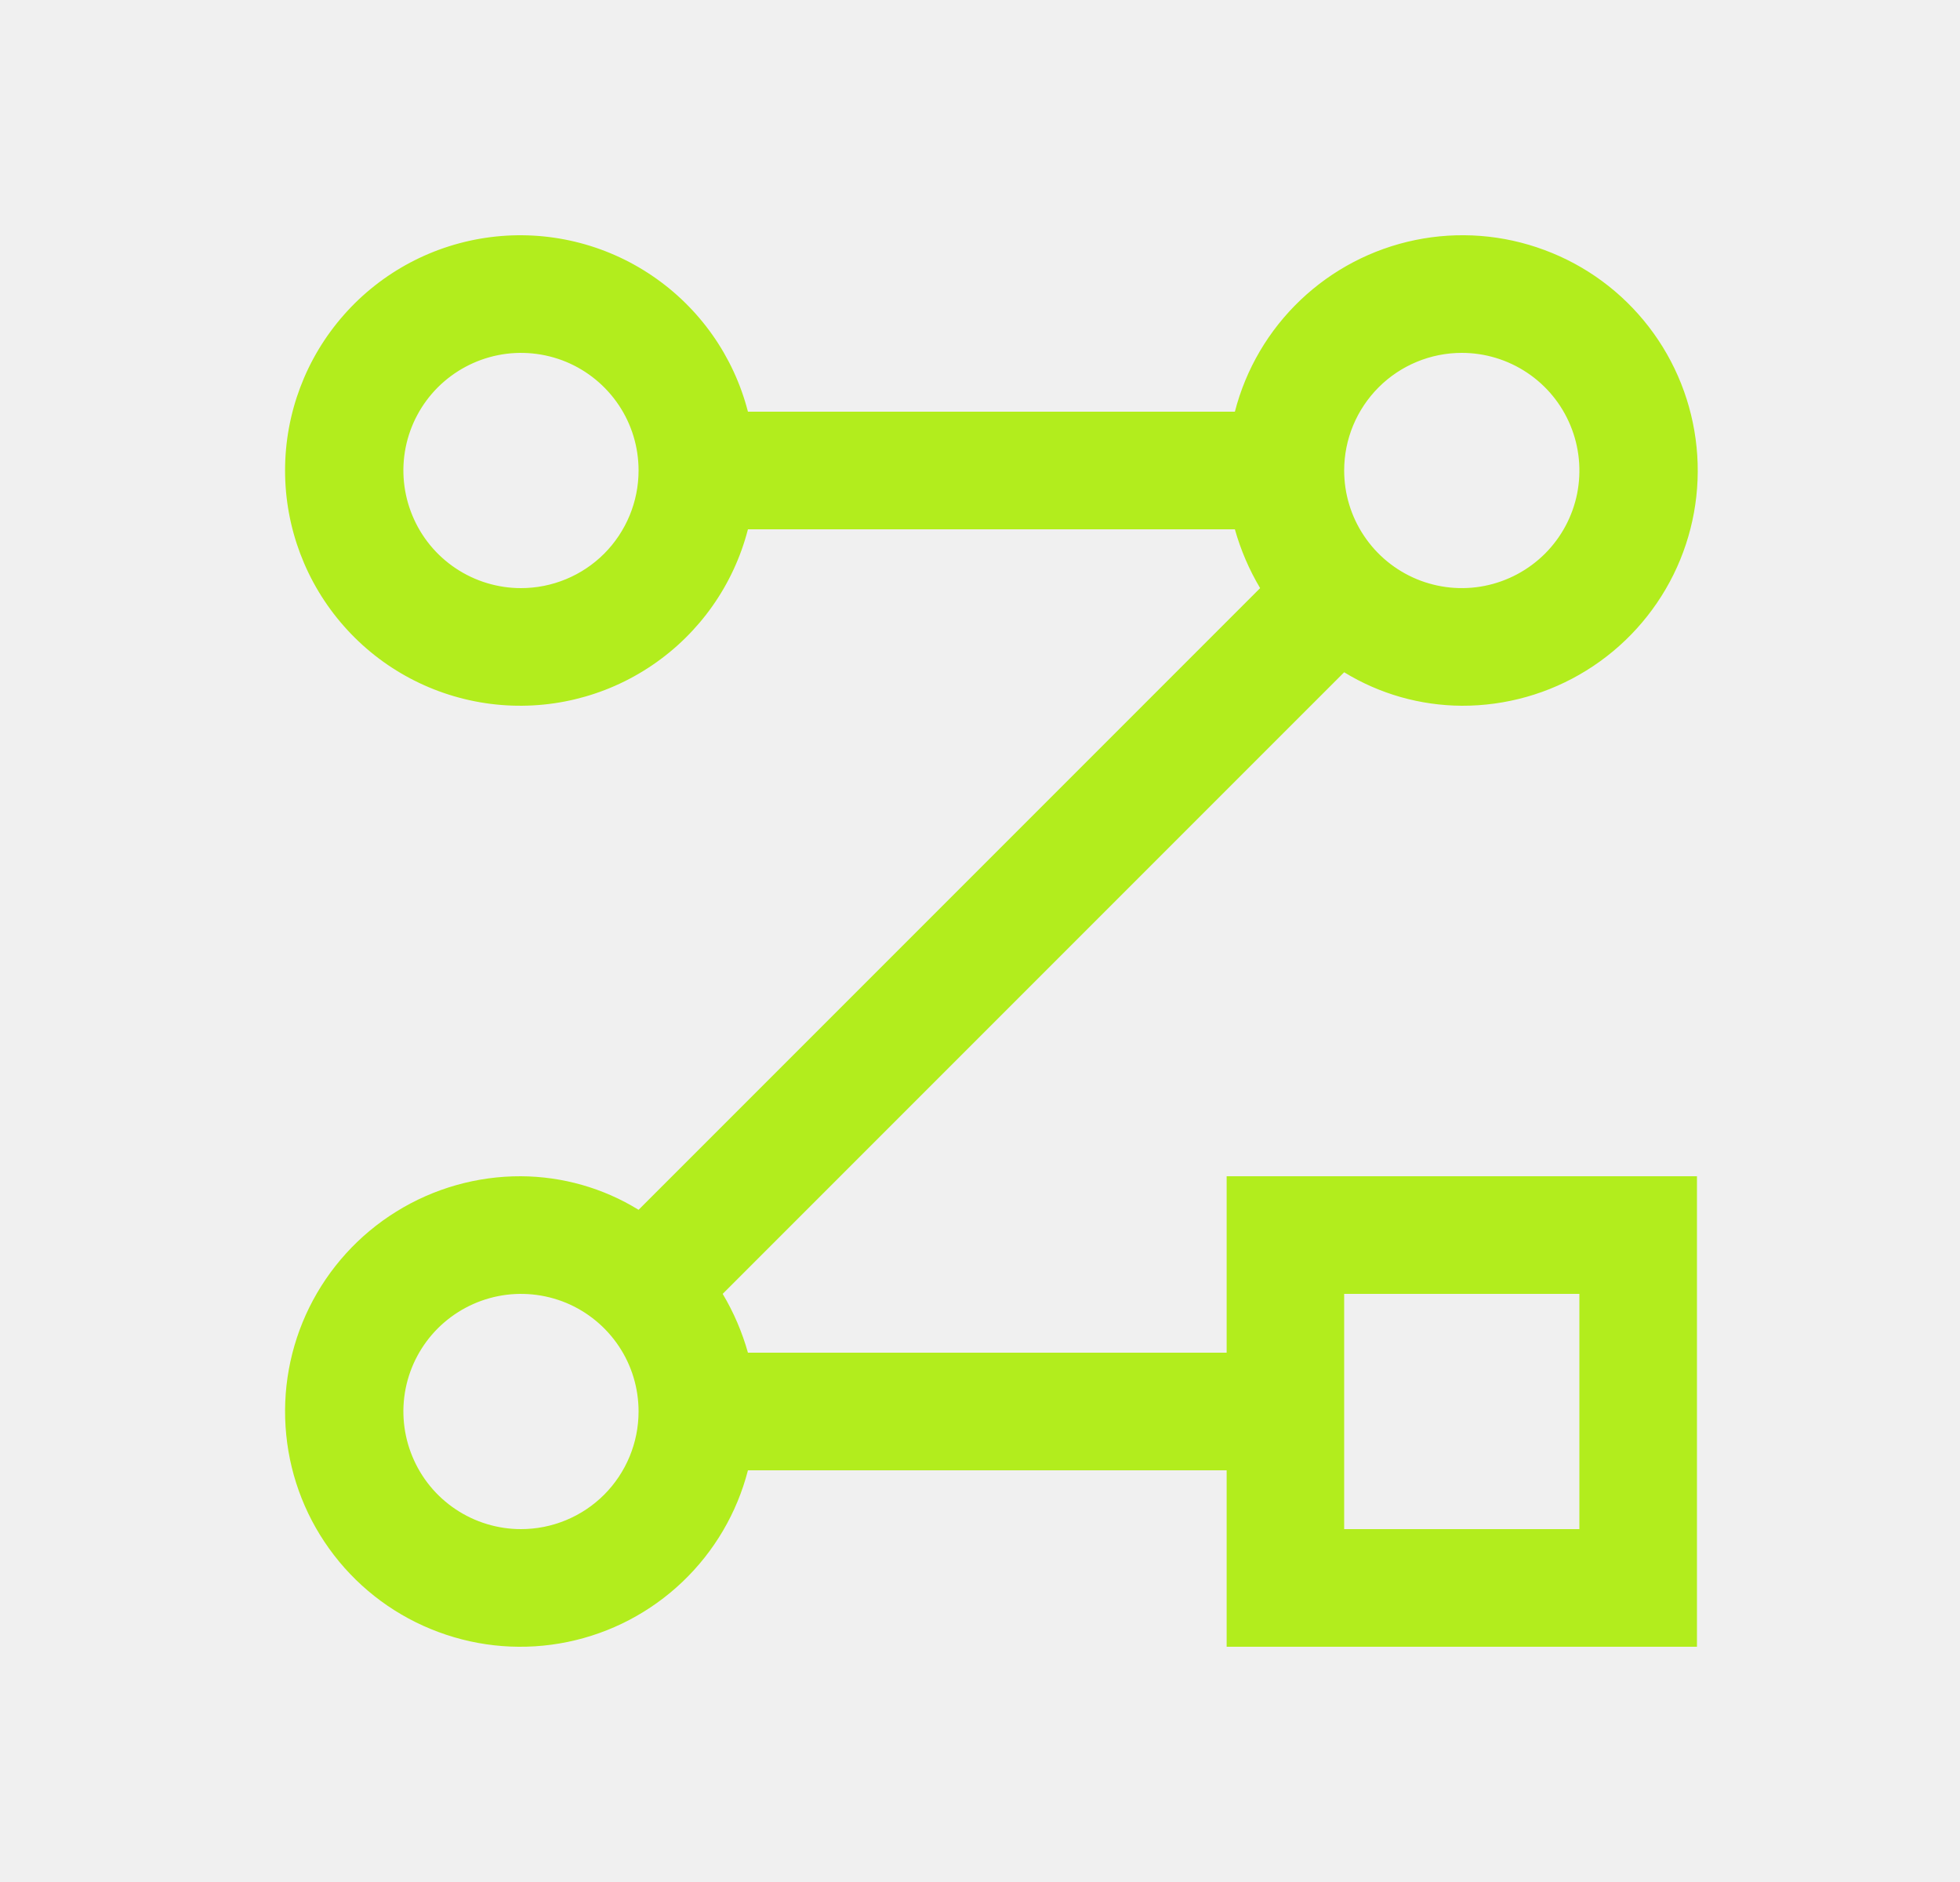
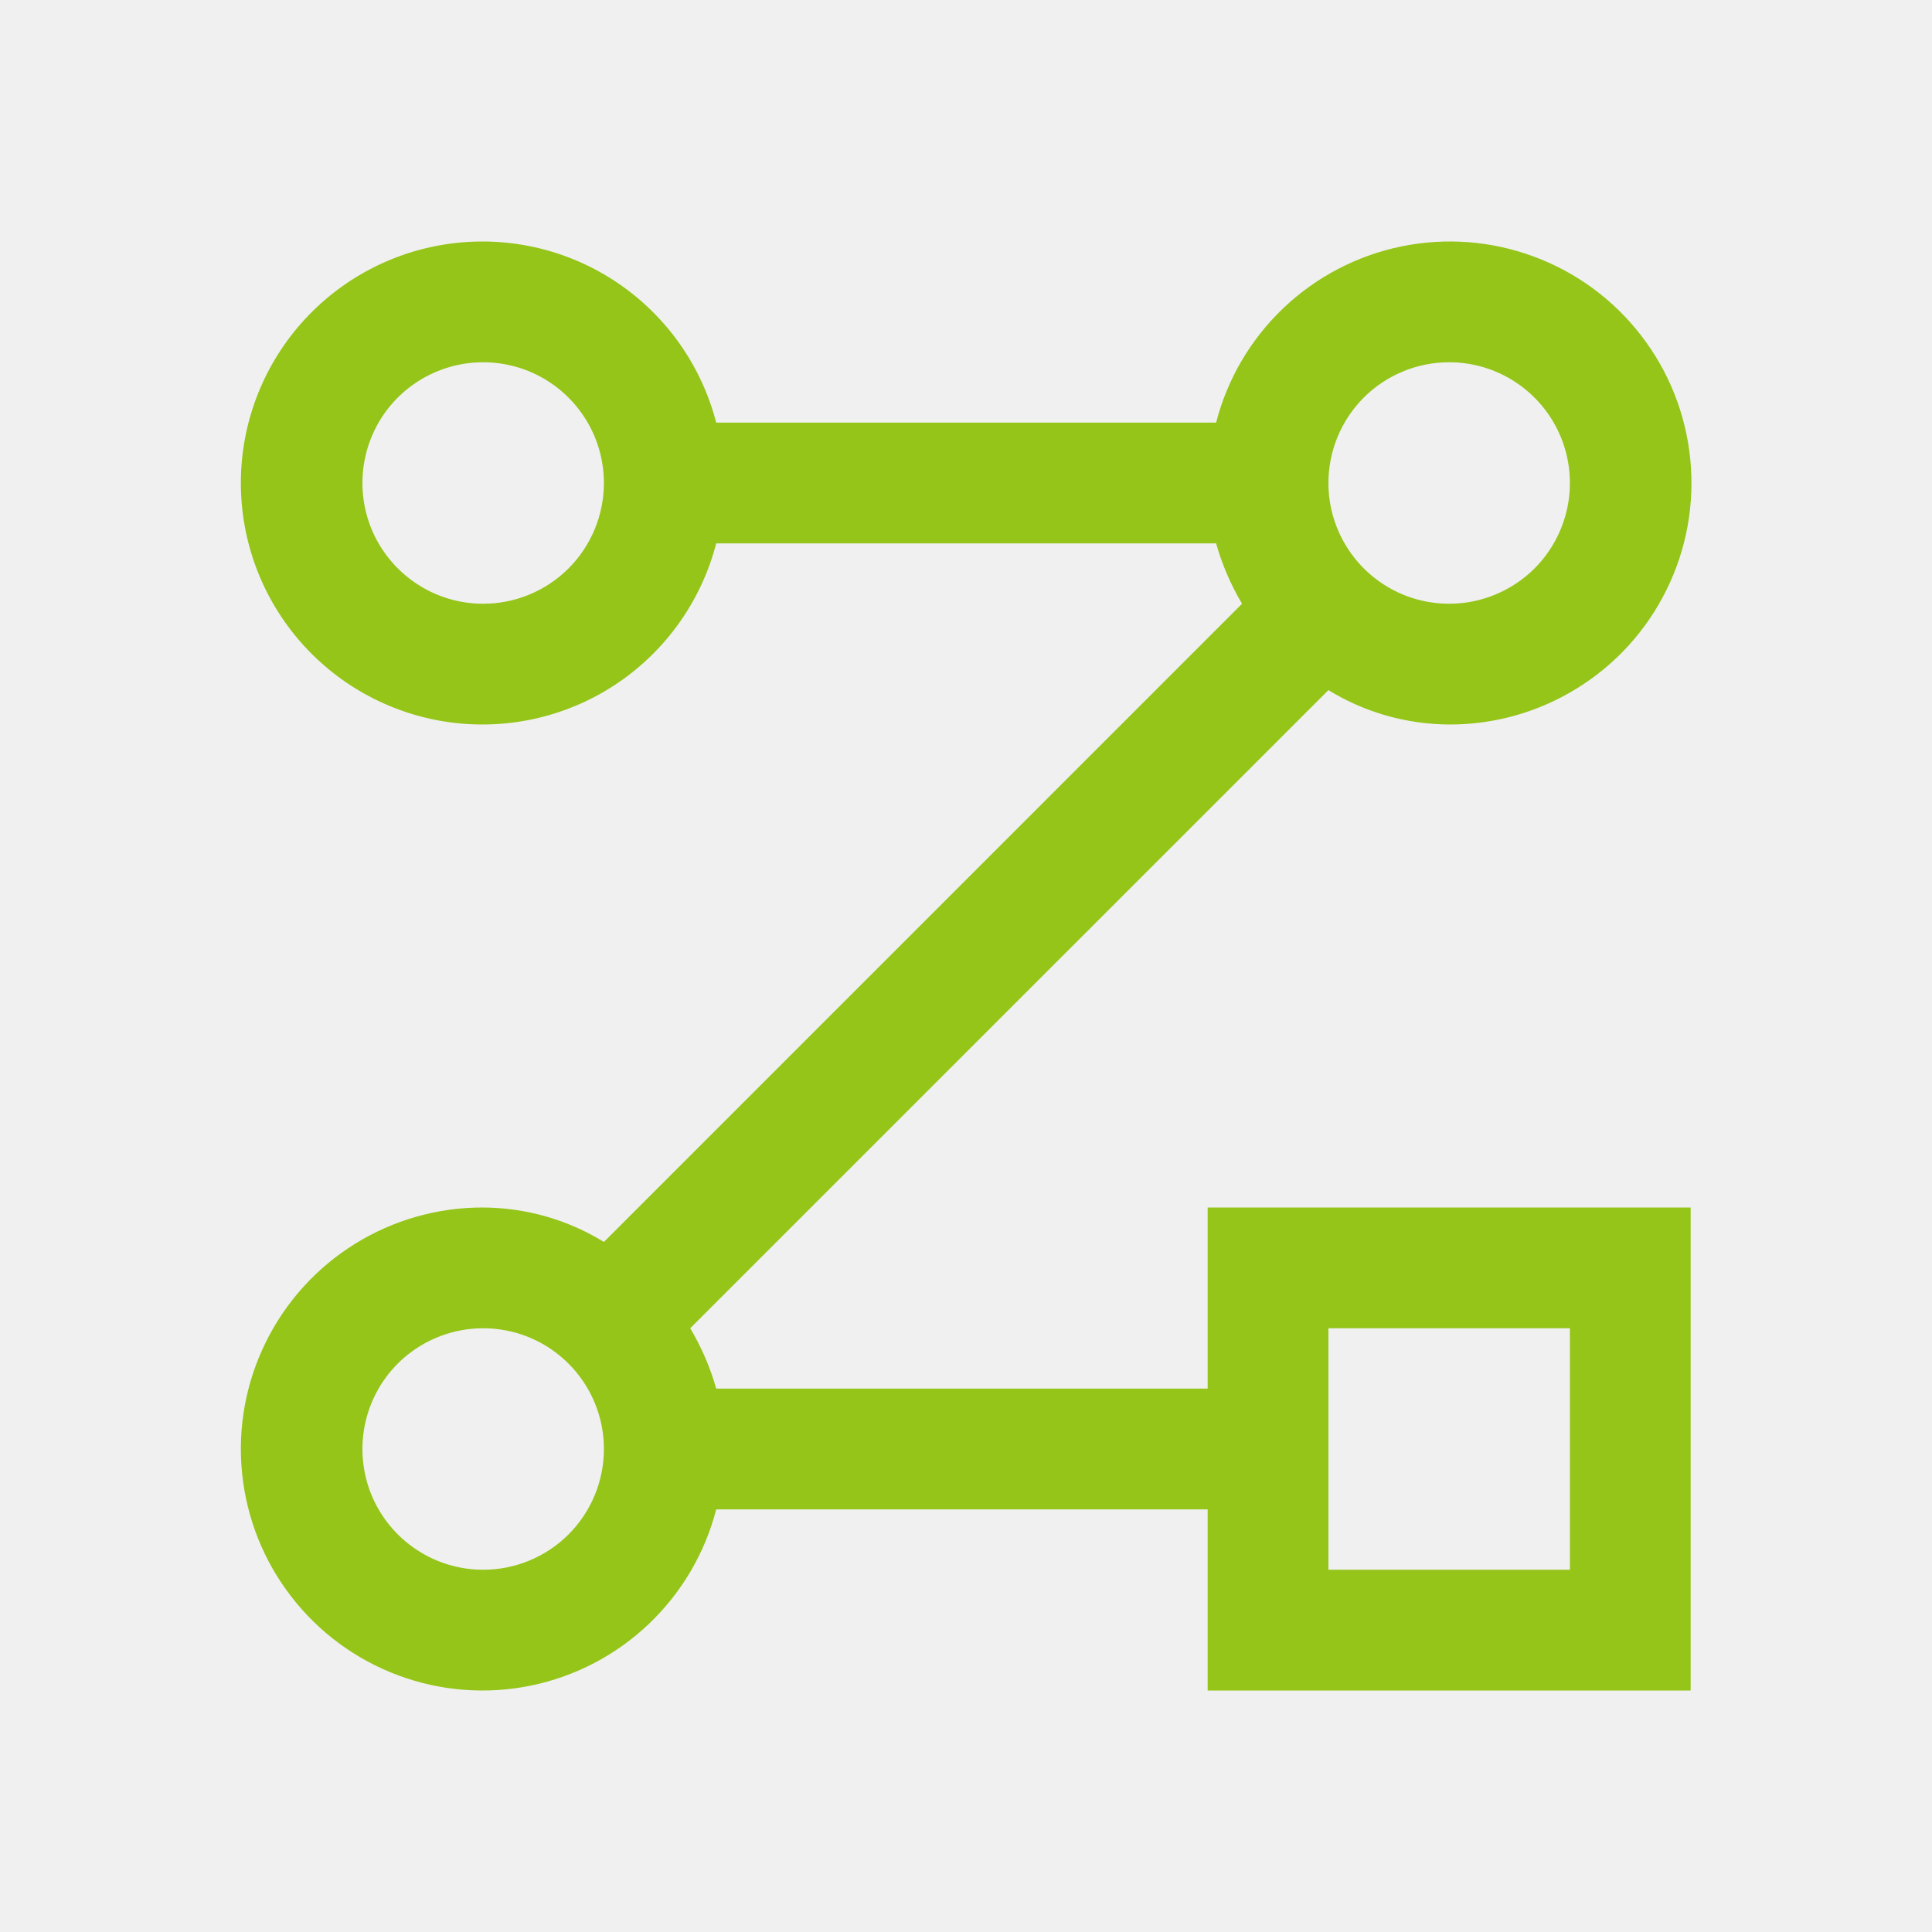
- <svg xmlns="http://www.w3.org/2000/svg" width="25" height="24" viewBox="0 0 25 24" fill="none">
-   <rect x="0.646" width="24" height="24" rx="3" fill="white" fill-opacity="0.01" style="mix-blend-mode:multiply" />
-   <path d="M15.646 17.25H9.54C9.466 16.987 9.358 16.735 9.218 16.5L17.145 8.573C17.597 8.85 18.116 8.997 18.645 9C19.207 9.002 19.758 8.846 20.235 8.55C20.712 8.255 21.097 7.831 21.346 7.327C21.594 6.824 21.696 6.261 21.64 5.702C21.584 5.143 21.373 4.611 21.03 4.167C20.687 3.722 20.226 3.383 19.699 3.188C19.173 2.992 18.602 2.948 18.052 3.061C17.502 3.174 16.995 3.439 16.588 3.826C16.181 4.213 15.891 4.706 15.751 5.25H9.54C9.358 4.543 8.924 3.927 8.319 3.517C7.715 3.107 6.982 2.932 6.258 3.024C5.533 3.116 4.867 3.469 4.385 4.017C3.902 4.565 3.636 5.27 3.636 6C3.636 6.73 3.902 7.435 4.385 7.983C4.867 8.531 5.533 8.884 6.258 8.976C6.982 9.068 7.715 8.893 8.319 8.483C8.924 8.073 9.358 7.457 9.54 6.75H15.751C15.825 7.013 15.933 7.265 16.073 7.5L8.145 15.428C7.694 15.15 7.175 15.003 6.645 15C6.084 14.998 5.533 15.154 5.056 15.45C4.579 15.745 4.194 16.169 3.945 16.673C3.697 17.176 3.595 17.739 3.651 18.298C3.706 18.857 3.918 19.389 4.261 19.833C4.604 20.278 5.065 20.617 5.592 20.812C6.118 21.008 6.689 21.052 7.239 20.939C7.789 20.826 8.296 20.561 8.703 20.174C9.11 19.787 9.4 19.294 9.54 18.75H15.646V21H21.645V15H15.646V17.25ZM6.645 7.5C6.349 7.5 6.059 7.412 5.812 7.247C5.565 7.082 5.373 6.848 5.26 6.574C5.146 6.3 5.116 5.998 5.174 5.707C5.232 5.416 5.375 5.149 5.585 4.939C5.795 4.73 6.062 4.587 6.353 4.529C6.644 4.471 6.945 4.501 7.22 4.614C7.494 4.728 7.728 4.92 7.893 5.167C8.058 5.413 8.145 5.703 8.145 6C8.145 6.398 7.987 6.779 7.706 7.061C7.425 7.342 7.043 7.5 6.645 7.5ZM18.645 4.5C18.942 4.5 19.232 4.588 19.479 4.753C19.726 4.918 19.918 5.152 20.031 5.426C20.145 5.7 20.174 6.002 20.117 6.293C20.059 6.584 19.916 6.851 19.706 7.061C19.496 7.27 19.229 7.413 18.938 7.471C18.647 7.529 18.346 7.499 18.072 7.386C17.797 7.272 17.563 7.08 17.398 6.833C17.233 6.587 17.145 6.297 17.145 6C17.145 5.602 17.303 5.221 17.585 4.939C17.866 4.658 18.248 4.5 18.645 4.5ZM6.645 19.5C6.349 19.5 6.059 19.412 5.812 19.247C5.565 19.082 5.373 18.848 5.26 18.574C5.146 18.3 5.116 17.998 5.174 17.707C5.232 17.416 5.375 17.149 5.585 16.939C5.795 16.73 6.062 16.587 6.353 16.529C6.644 16.471 6.945 16.501 7.22 16.614C7.494 16.728 7.728 16.92 7.893 17.167C8.058 17.413 8.145 17.703 8.145 18C8.145 18.398 7.987 18.779 7.706 19.061C7.425 19.342 7.043 19.5 6.645 19.5ZM17.145 16.5H20.145V19.5H17.145V16.5Z" fill="#B2ED1D" />
+ <svg xmlns="http://www.w3.org/2000/svg" width="24" height="24" viewBox="0 0 24 24" fill="none">
+   <rect width="24" height="24" rx="3" fill="white" fill-opacity="0.01" style="mix-blend-mode:multiply" />
+   <path d="M15.002 17.25H8.897C8.823 16.987 8.714 16.735 8.574 16.5L16.502 8.573C16.953 8.85 17.472 8.997 18.002 9C18.563 9.002 19.114 8.846 19.591 8.55C20.069 8.255 20.454 7.831 20.702 7.327C20.951 6.824 21.053 6.261 20.997 5.702C20.941 5.143 20.73 4.611 20.386 4.167C20.043 3.722 19.582 3.383 19.056 3.188C18.529 2.992 17.959 2.948 17.409 3.061C16.859 3.174 16.351 3.439 15.944 3.826C15.537 4.213 15.247 4.706 15.107 5.25H8.897C8.714 4.543 8.28 3.927 7.676 3.517C7.072 3.107 6.339 2.932 5.614 3.024C4.89 3.116 4.224 3.469 3.741 4.017C3.258 4.565 2.992 5.27 2.992 6C2.992 6.73 3.258 7.435 3.741 7.983C4.224 8.531 4.89 8.884 5.614 8.976C6.339 9.068 7.072 8.893 7.676 8.483C8.28 8.073 8.714 7.457 8.897 6.75H15.107C15.181 7.013 15.29 7.265 15.429 7.5L7.502 15.428C7.05 15.15 6.532 15.003 6.002 15C5.44 14.998 4.89 15.154 4.412 15.45C3.935 15.745 3.55 16.169 3.302 16.673C3.053 17.176 2.951 17.739 3.007 18.298C3.063 18.857 3.274 19.389 3.618 19.833C3.961 20.278 4.422 20.617 4.948 20.812C5.474 21.008 6.045 21.052 6.595 20.939C7.145 20.826 7.653 20.561 8.059 20.174C8.466 19.787 8.757 19.294 8.897 18.75H15.002V21H21.002V15H15.002V17.25ZM6.002 7.5C5.705 7.5 5.415 7.412 5.169 7.247C4.922 7.082 4.73 6.848 4.616 6.574C4.503 6.3 4.473 5.998 4.531 5.707C4.589 5.416 4.731 5.149 4.941 4.939C5.151 4.73 5.418 4.587 5.709 4.529C6 4.471 6.302 4.501 6.576 4.614C6.85 4.728 7.084 4.92 7.249 5.167C7.414 5.413 7.502 5.703 7.502 6C7.502 6.398 7.344 6.779 7.063 7.061C6.781 7.342 6.4 7.5 6.002 7.5ZM18.002 4.5C18.299 4.5 18.589 4.588 18.835 4.753C19.082 4.918 19.274 5.152 19.388 5.426C19.501 5.7 19.531 6.002 19.473 6.293C19.415 6.584 19.272 6.851 19.063 7.061C18.853 7.27 18.585 7.413 18.295 7.471C18.004 7.529 17.702 7.499 17.428 7.386C17.154 7.272 16.919 7.08 16.755 6.833C16.59 6.587 16.502 6.297 16.502 6C16.502 5.602 16.66 5.221 16.941 4.939C17.223 4.658 17.604 4.5 18.002 4.5ZM6.002 19.5C5.705 19.5 5.415 19.412 5.169 19.247C4.922 19.082 4.73 18.848 4.616 18.574C4.503 18.3 4.473 17.998 4.531 17.707C4.589 17.416 4.731 17.149 4.941 16.939C5.151 16.73 5.418 16.587 5.709 16.529C6 16.471 6.302 16.501 6.576 16.614C6.85 16.728 7.084 16.92 7.249 17.167C7.414 17.413 7.502 17.703 7.502 18C7.502 18.398 7.344 18.779 7.063 19.061C6.781 19.342 6.4 19.5 6.002 19.5ZM16.502 16.5H19.502V19.5H16.502V16.5Z" fill="#94C518" />
</svg>
